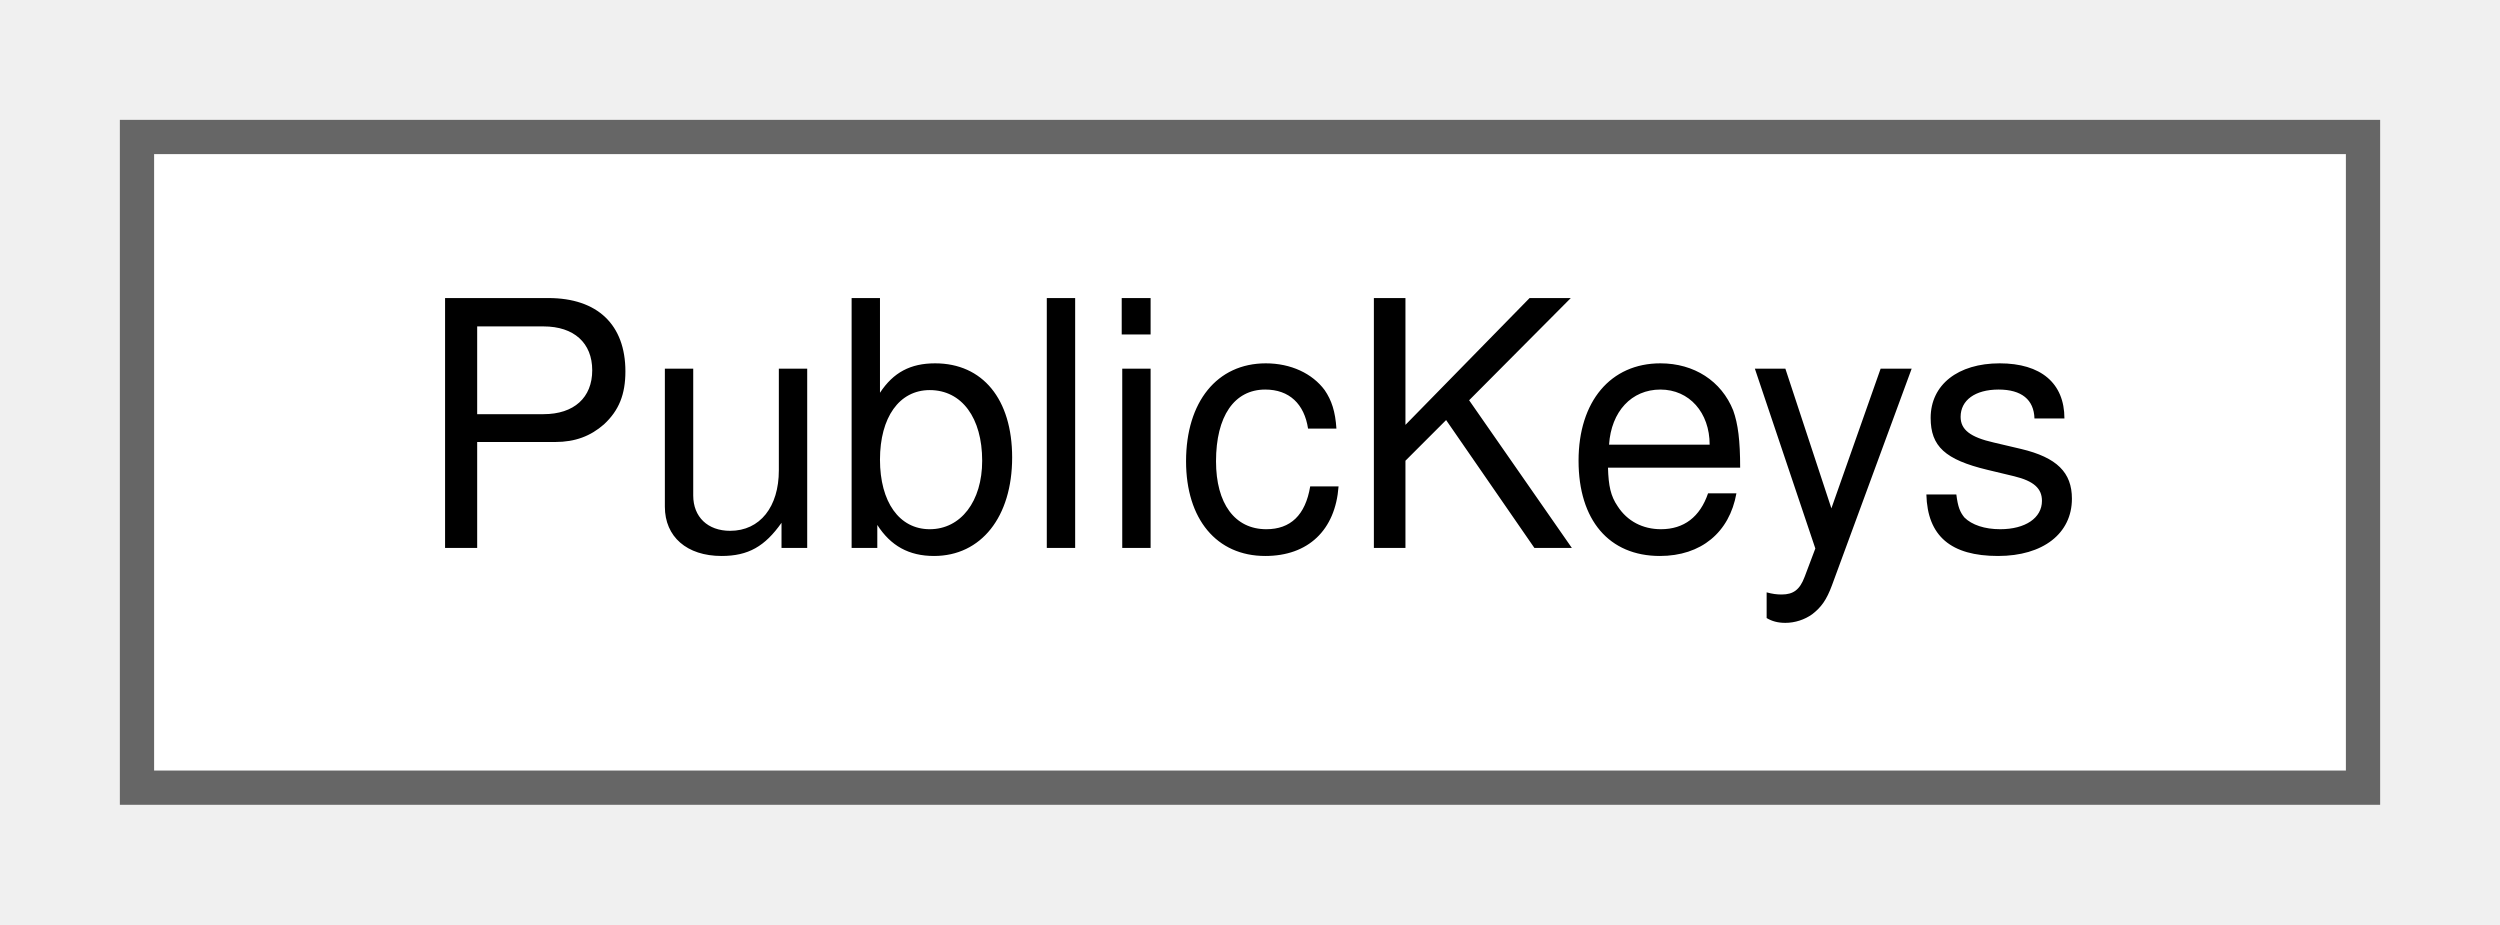
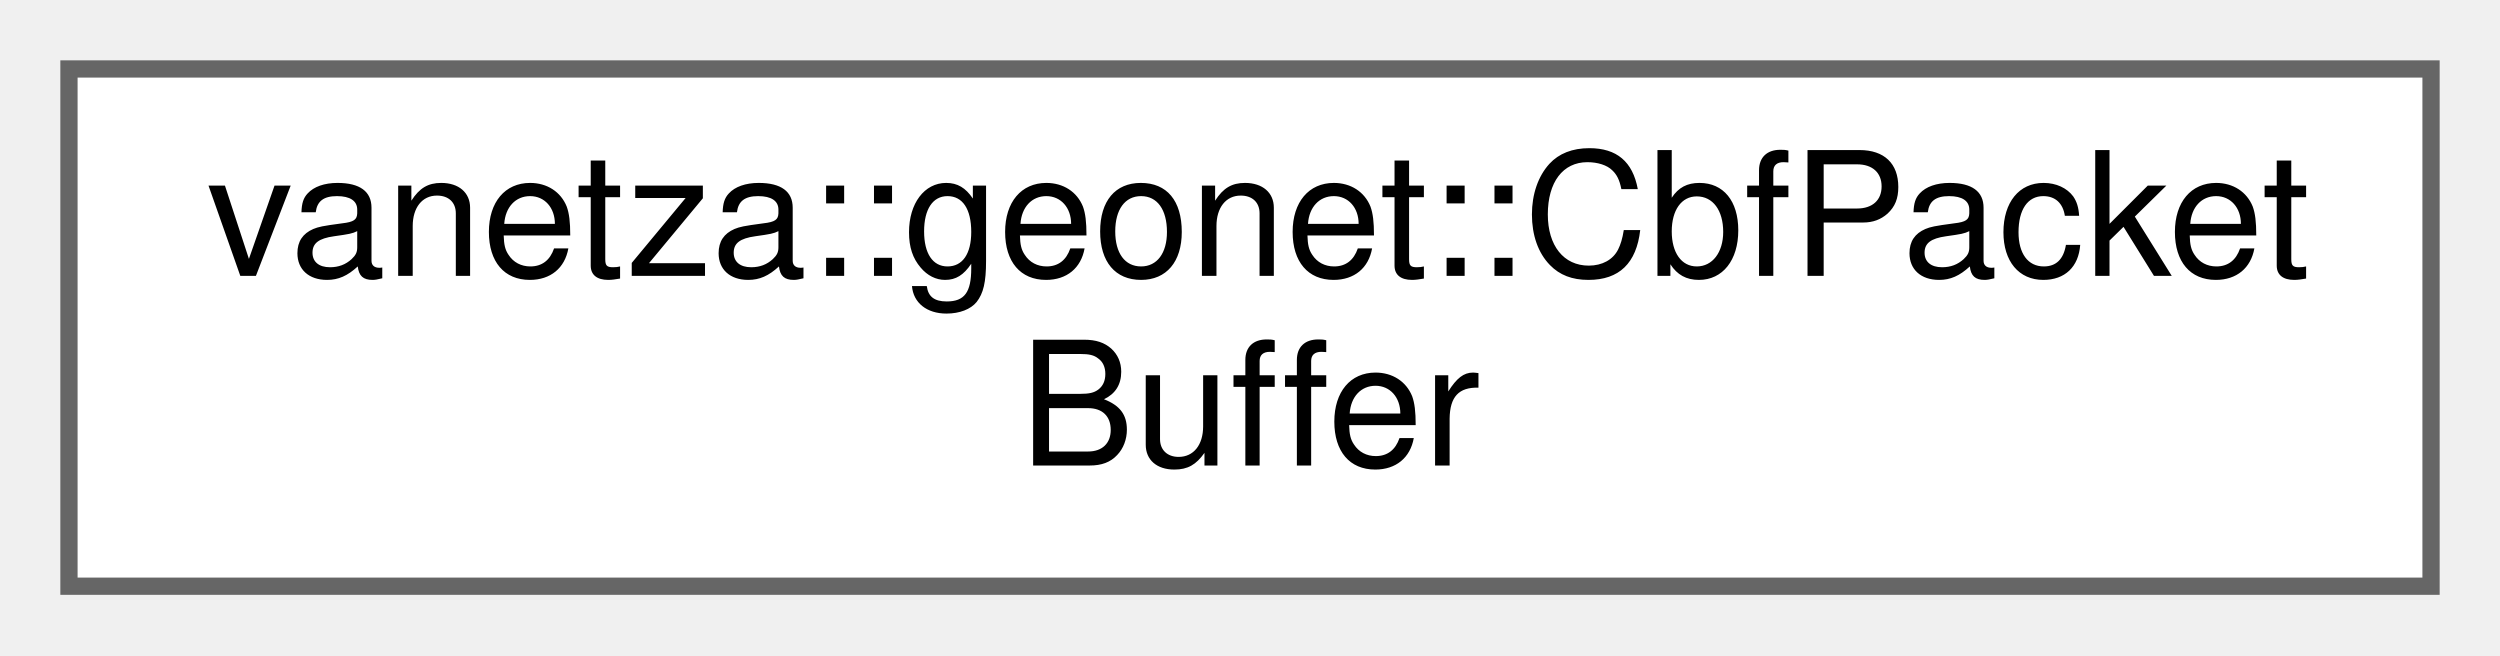
- <svg xmlns="http://www.w3.org/2000/svg" xmlns:xlink="http://www.w3.org/1999/xlink" width="73pt" height="27pt" viewBox="0.00 0.00 73.00 27.00">
-   <g id="graph0" class="graph" transform="scale(1 1) rotate(0) translate(4 23)">
-     <g id="node1" class="node">
-       <g id="a_node1">
-         <a xlink:href="d7/de1/structPublicKeys.html" target="_top" xlink:title=" ">
-           <polygon fill="white" stroke="#666666" points="65,-19 0,-19 0,0 65,0 65,-19" />
-           <text text-anchor="middle" x="32.5" y="-7" font-family="Helvetica,sans-Serif" font-size="10.00">PublicKeys</text>
+ <svg xmlns="http://www.w3.org/2000/svg" xmlns:xlink="http://www.w3.org/1999/xlink" width="145pt" height="38pt" viewBox="0.00 0.00 145.00 38.00">
+   <g id="graph0" class="graph" transform="scale(1 1) rotate(0) translate(4 34)">
+     <g id="Node000000" class="node">
+       <g id="a_Node000000">
+         <a xlink:href="d3/d15/classvanetza_1_1geonet_1_1CbfPacketBuffer.html" target="_top" xlink:title=" ">
+           <polygon fill="white" stroke="#666666" points="137,-30 0,-30 0,0 137,0 137,-30" />
+           <text text-anchor="start" x="8" y="-18" font-family="Helvetica,sans-Serif" font-size="10.00">vanetza::geonet::CbfPacket</text>
+           <text text-anchor="middle" x="68.5" y="-7" font-family="Helvetica,sans-Serif" font-size="10.00">Buffer</text>
        </a>
      </g>
    </g>
  </g>
</svg>
